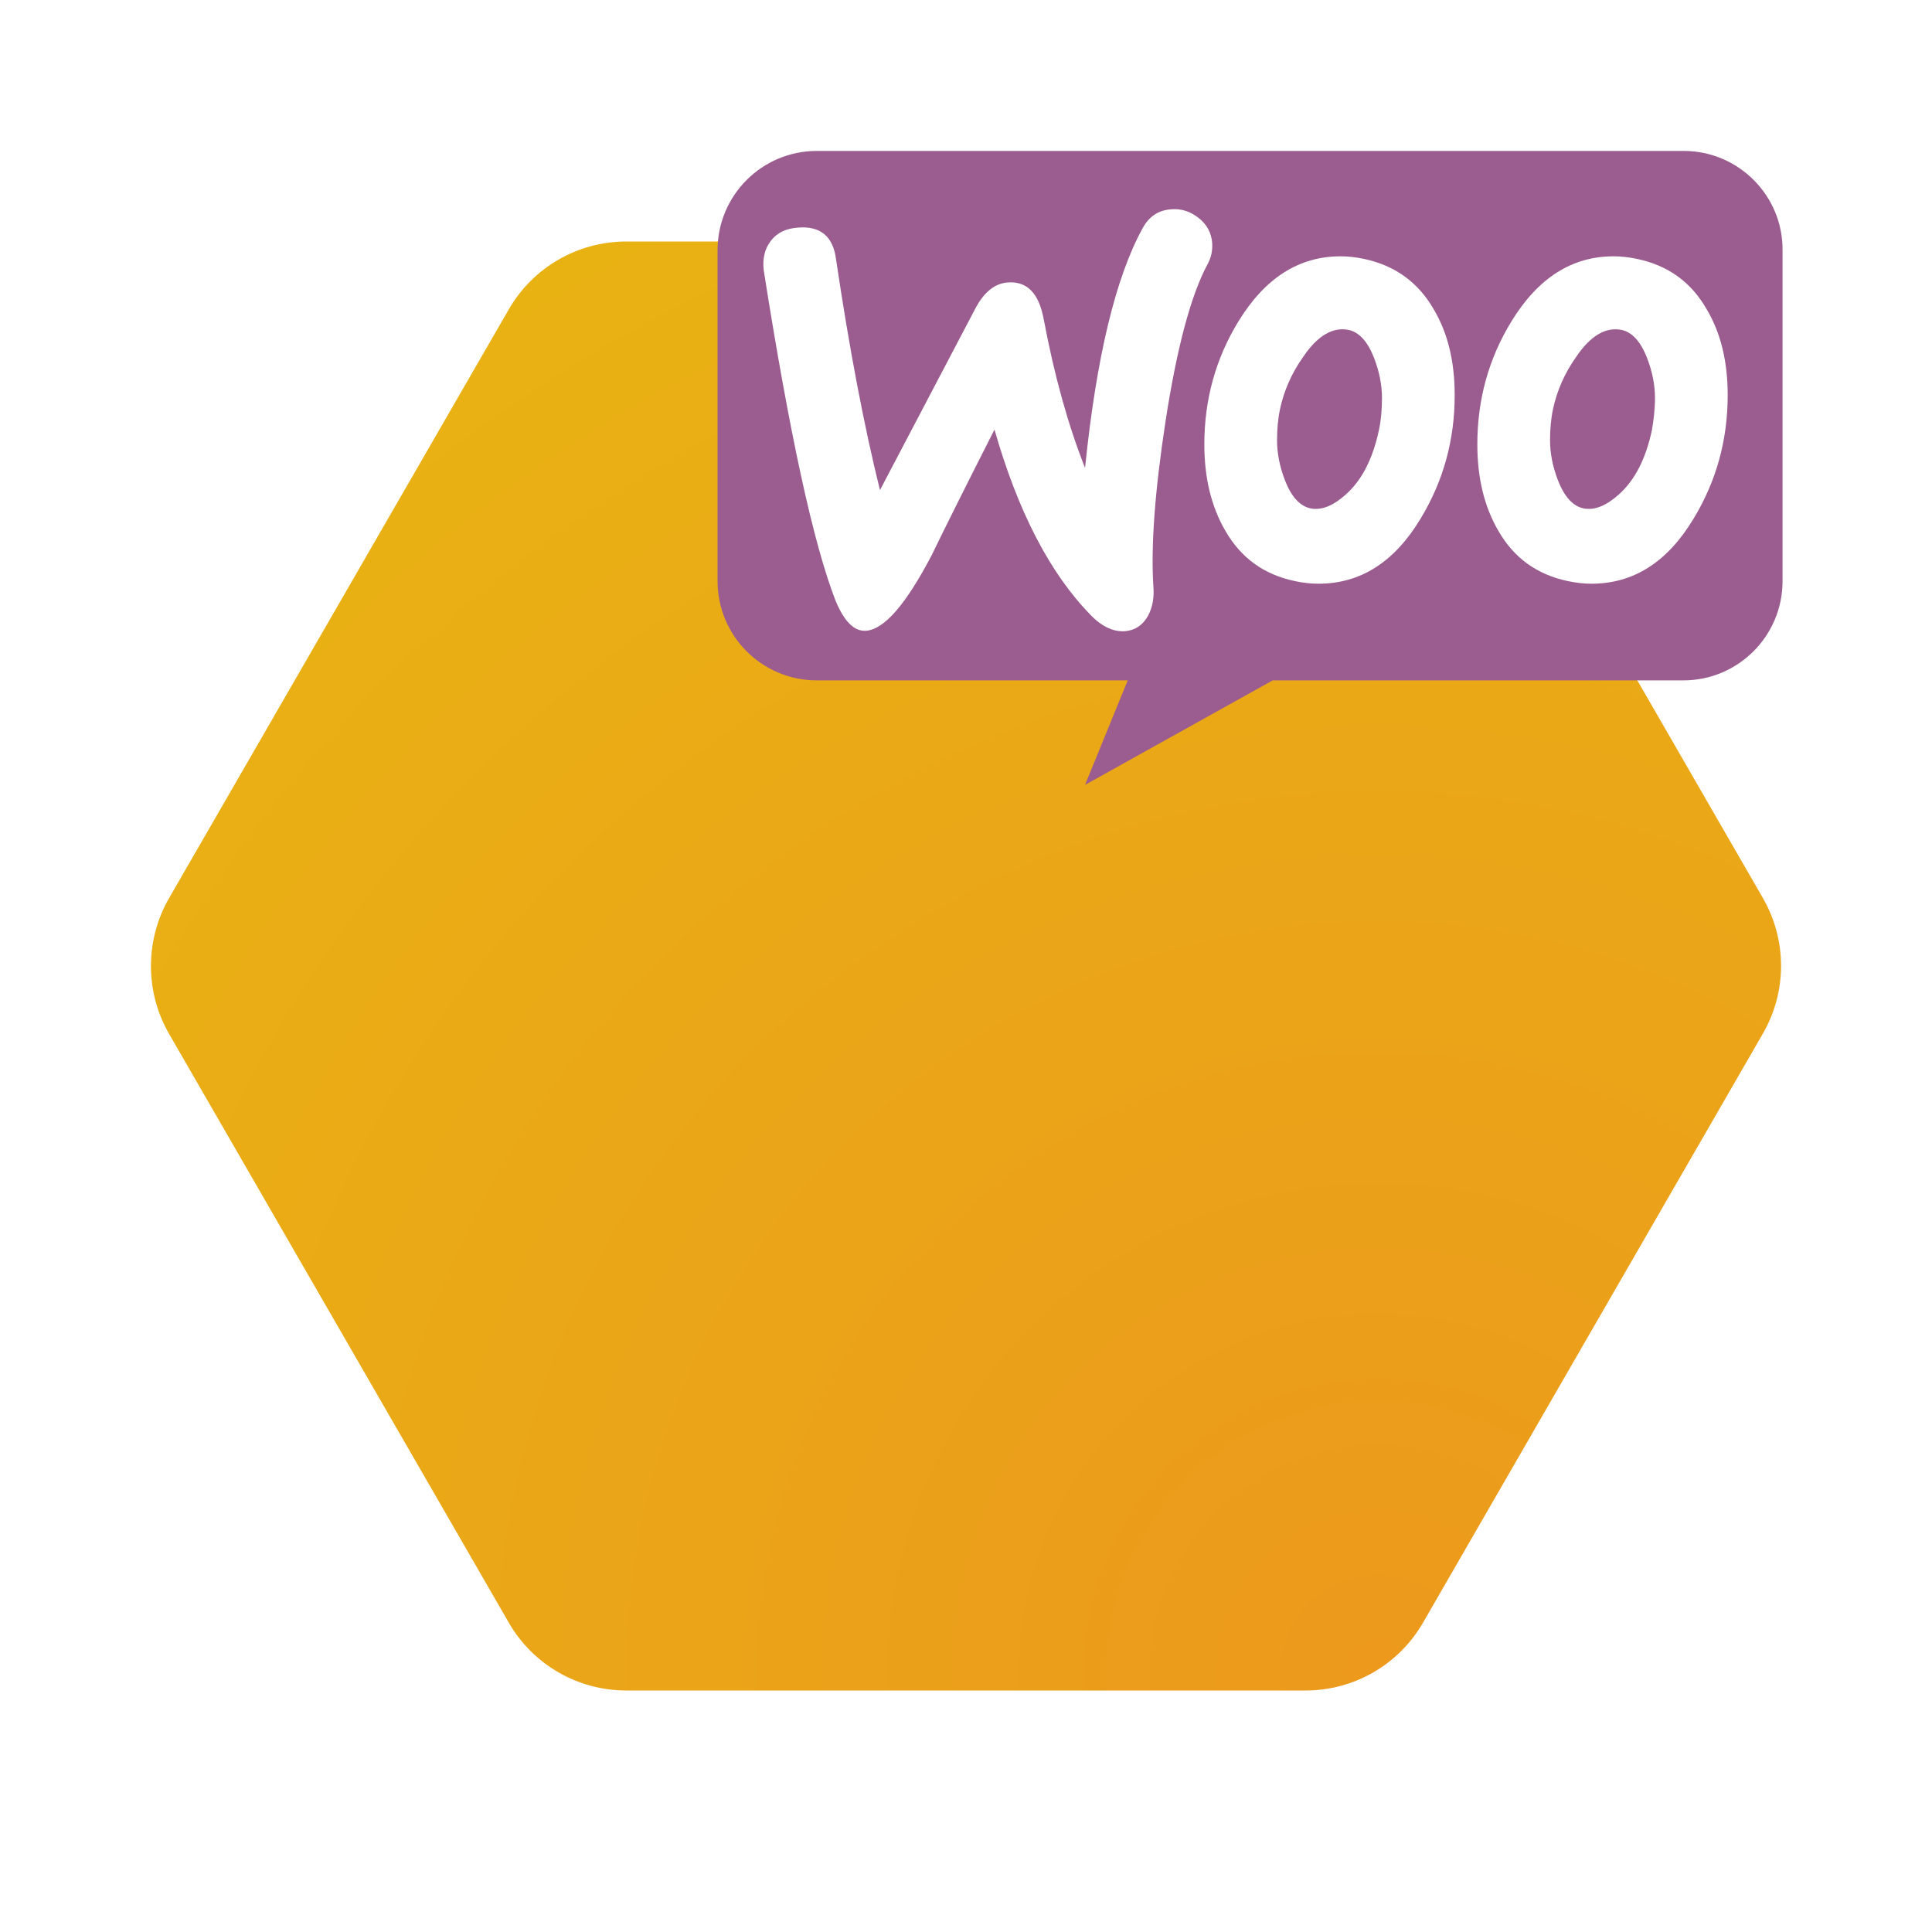
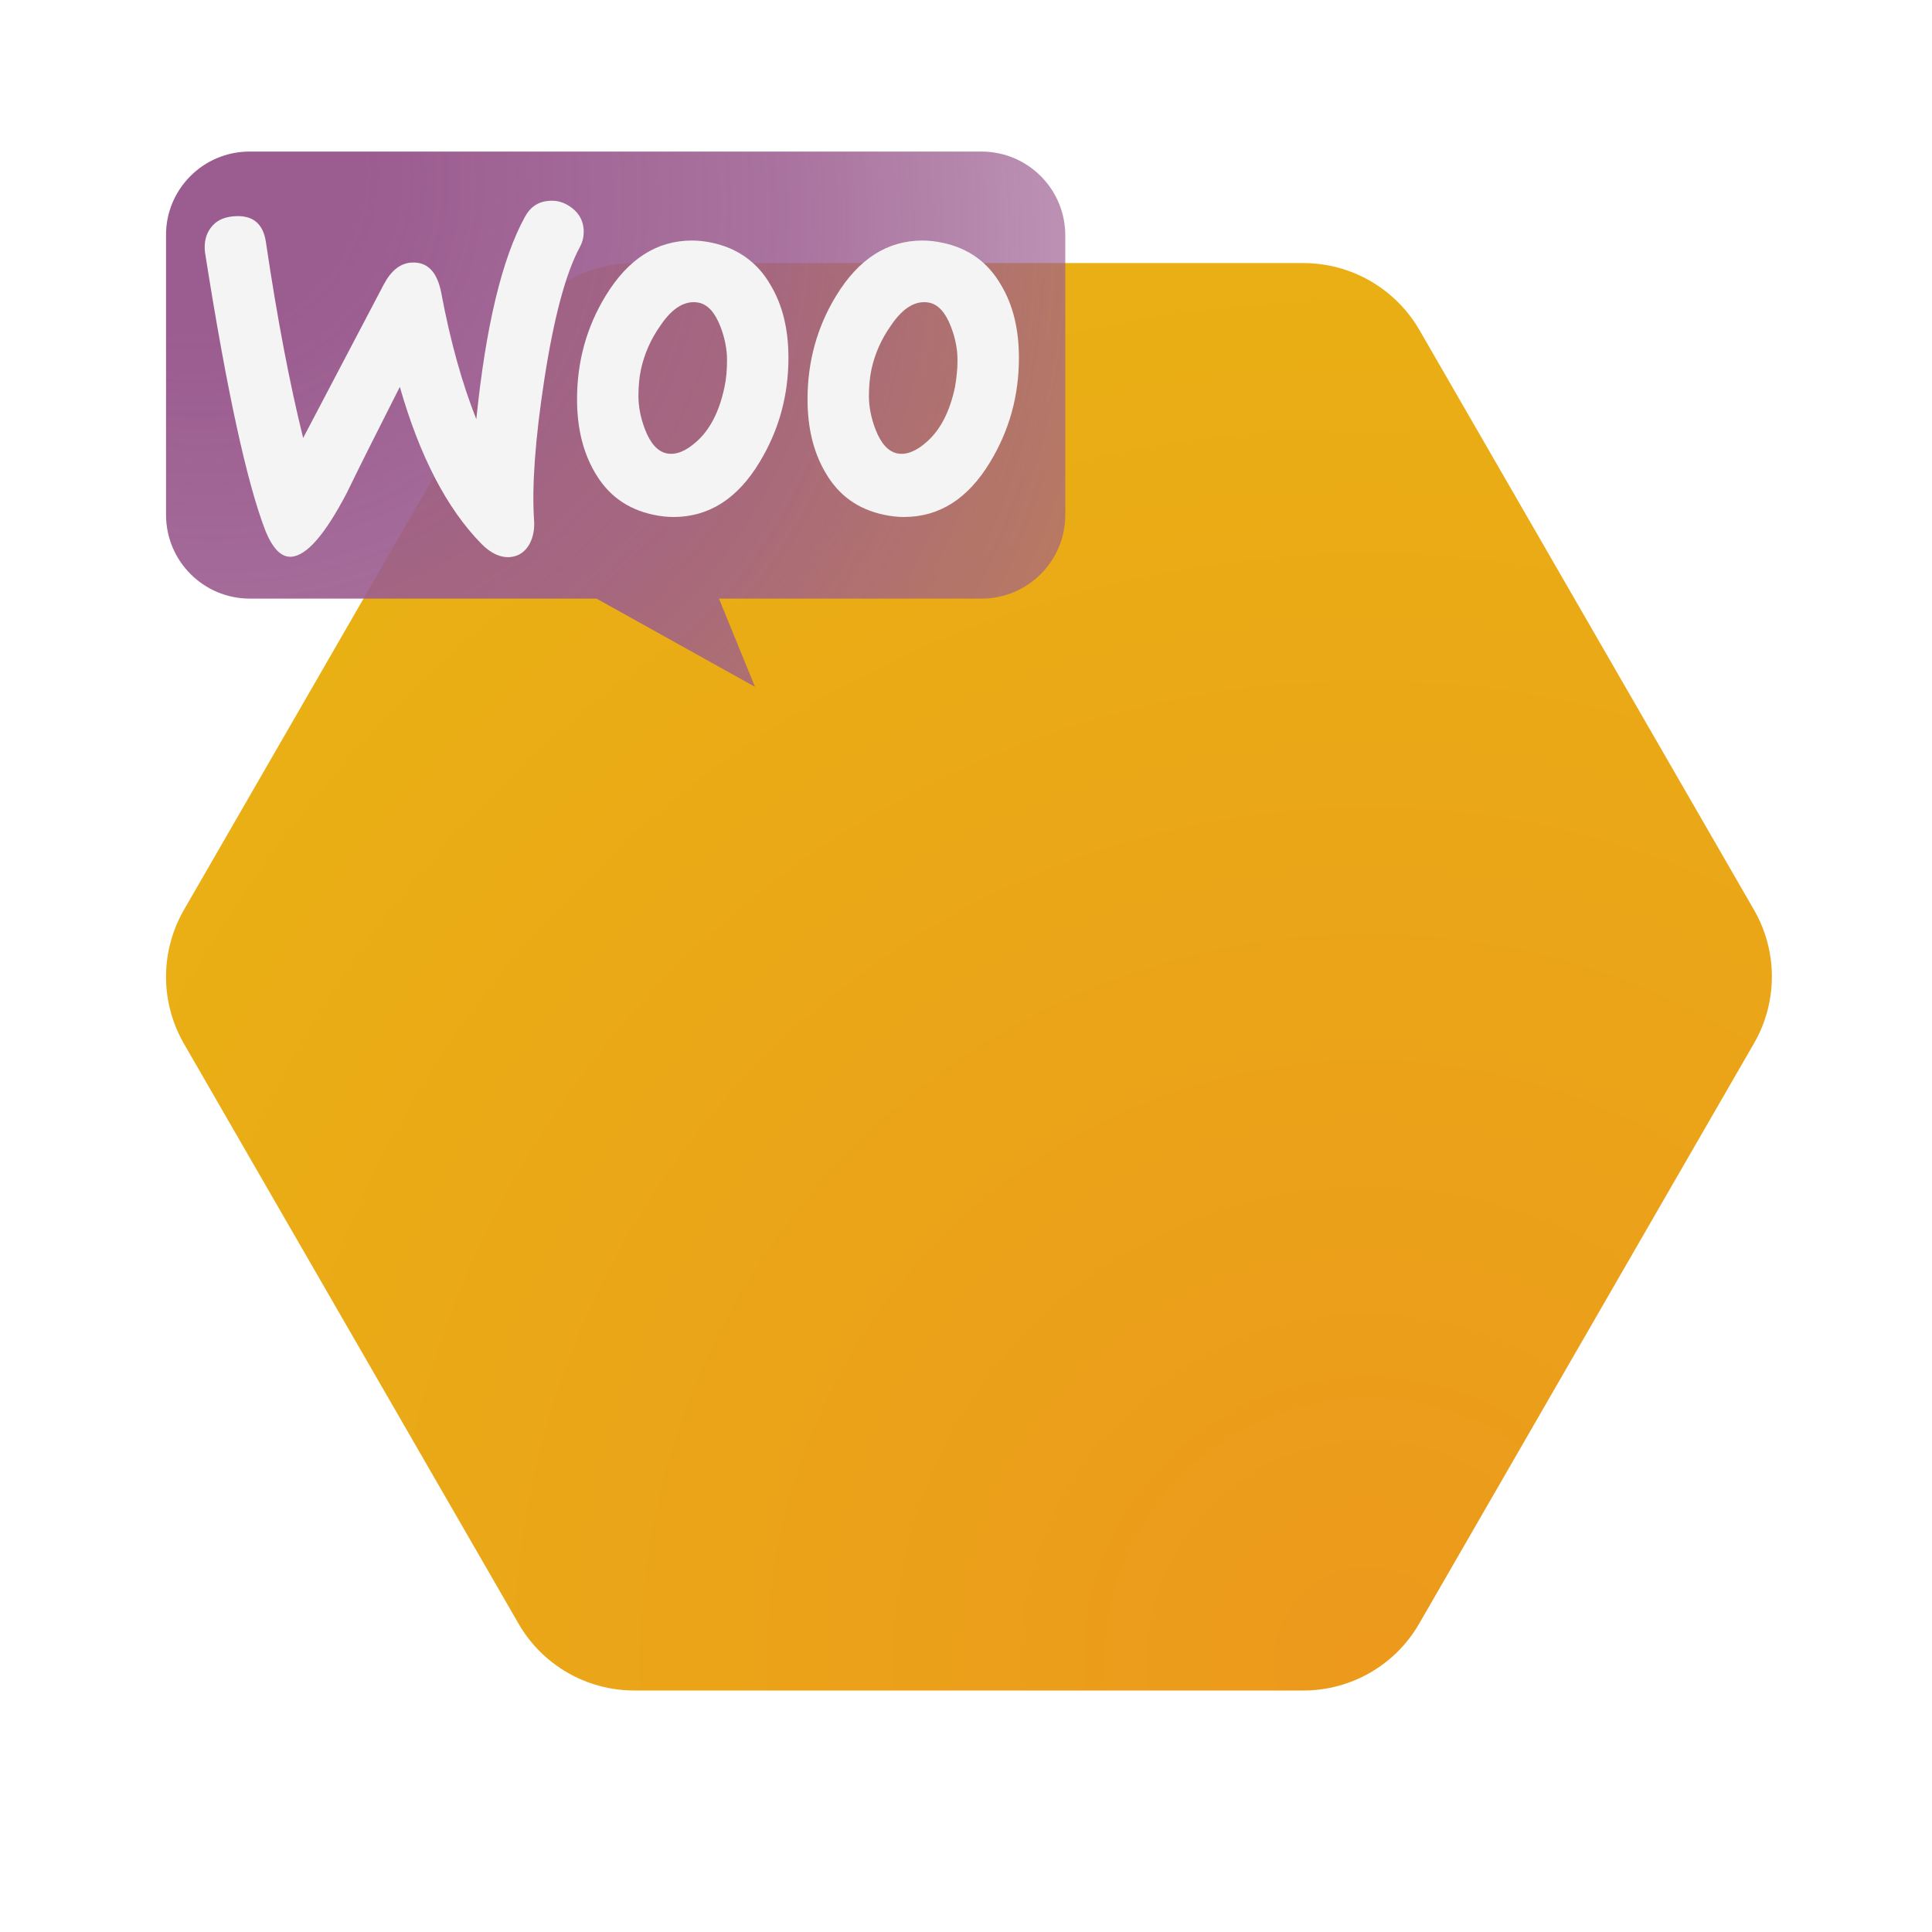
<svg xmlns="http://www.w3.org/2000/svg" width="256" height="256" viewBox="0 0 256 256" fill="none">
  <rect width="256" height="256" fill="white" />
-   <path d="M233.596 119L188.592 41C185.352 35.42 179.411 32 172.991 32H82.983C76.562 32 70.622 35.42 67.412 41L22.408 119C19.197 124.58 19.197 131.42 22.408 137L67.412 215C70.622 220.58 76.562 224 82.983 224H172.991C179.411 224 185.352 220.58 188.562 215L233.566 137C236.806 131.42 236.806 124.58 233.596 119Z" fill="url(#paint0_radial)" />
-   <path fill-rule="evenodd" clip-rule="evenodd" d="M223.1 20H108.235C100.966 20 95.081 25.885 95.081 33.154V77C95.081 84.269 100.966 90.154 108.235 90.154H149.427L143.773 104L168.639 90.154H223.043C230.312 90.154 236.196 84.269 236.196 77V33.154C236.254 25.942 230.369 20 223.1 20Z" fill="#9B5C8F" />
-   <path d="M102.12 31.942C102.928 30.846 104.139 30.269 105.754 30.154C108.697 29.923 110.37 31.308 110.774 34.308C112.562 46.366 114.524 56.577 116.601 64.942L129.235 40.885C130.389 38.693 131.831 37.539 133.562 37.423C136.101 37.25 137.658 38.866 138.293 42.269C139.735 49.943 141.581 56.462 143.774 62C145.274 47.346 147.812 36.789 151.389 30.269C152.255 28.654 153.524 27.846 155.197 27.731C156.524 27.616 157.735 28.019 158.831 28.885C159.928 29.75 160.505 30.846 160.62 32.173C160.678 33.212 160.505 34.077 160.043 34.943C157.793 39.096 155.947 46.077 154.447 55.77C153.004 65.173 152.485 72.5 152.831 77.75C152.947 79.192 152.716 80.462 152.139 81.558C151.447 82.827 150.408 83.519 149.081 83.635C147.581 83.75 146.024 83.058 144.524 81.5C139.158 76.019 134.889 67.827 131.774 56.923C128.024 64.308 125.254 69.846 123.466 73.539C120.062 80.058 117.178 83.404 114.754 83.577C113.197 83.692 111.87 82.366 110.716 79.596C107.774 72.039 104.601 57.443 101.197 35.808C101.024 34.308 101.312 32.981 102.12 31.942Z" fill="white" />
-   <path d="M226.158 41C224.081 37.365 221.024 35.173 216.928 34.308C215.831 34.077 214.793 33.962 213.812 33.962C208.274 33.962 203.774 36.846 200.254 42.615C197.254 47.519 195.754 52.942 195.754 58.885C195.754 63.327 196.677 67.135 198.524 70.308C200.601 73.942 203.658 76.135 207.754 77C208.851 77.231 209.889 77.346 210.87 77.346C216.466 77.346 220.966 74.462 224.428 68.692C227.428 63.731 228.928 58.308 228.928 52.365C228.928 47.865 228.004 44.115 226.158 41ZM218.889 56.981C218.081 60.789 216.639 63.615 214.504 65.519C212.831 67.019 211.274 67.654 209.831 67.365C208.447 67.077 207.293 65.865 206.428 63.615C205.735 61.827 205.389 60.039 205.389 58.365C205.389 56.923 205.504 55.481 205.793 54.154C206.312 51.789 207.293 49.481 208.851 47.289C210.754 44.462 212.774 43.308 214.851 43.712C216.235 44 217.389 45.212 218.254 47.462C218.947 49.25 219.293 51.039 219.293 52.712C219.293 54.212 219.12 55.654 218.889 56.981Z" fill="white" />
-   <path d="M189.985 41C187.908 37.365 184.793 35.173 180.754 34.308C179.658 34.077 178.62 33.962 177.639 33.962C172.101 33.962 167.601 36.846 164.081 42.615C161.081 47.519 159.581 52.942 159.581 58.885C159.581 63.327 160.504 67.135 162.351 70.308C164.428 73.942 167.485 76.135 171.581 77C172.678 77.231 173.716 77.346 174.697 77.346C180.293 77.346 184.793 74.462 188.254 68.692C191.254 63.731 192.754 58.308 192.754 52.365C192.754 47.865 191.831 44.115 189.985 41ZM182.716 56.981C181.908 60.789 180.466 63.615 178.331 65.519C176.658 67.019 175.101 67.654 173.658 67.365C172.274 67.077 171.12 65.865 170.254 63.615C169.562 61.827 169.216 60.039 169.216 58.365C169.216 56.923 169.331 55.481 169.62 54.154C170.139 51.789 171.12 49.481 172.678 47.289C174.581 44.462 176.601 43.308 178.678 43.712C180.062 44 181.216 45.212 182.081 47.462C182.774 49.25 183.12 51.039 183.12 52.712C183.12 54.212 183.004 55.654 182.716 56.981Z" fill="white" />
+   <path d="M232.414 120.564L188.081 43.726C184.889 38.229 179.037 34.86 172.712 34.86H84.045C77.72 34.86 71.868 38.229 68.705 43.726L24.372 120.564C21.209 126.061 21.209 132.799 24.372 138.296L68.705 215.134C71.868 220.631 77.72 224 84.045 224H172.712C179.037 224 184.889 220.631 188.051 215.134L232.385 138.296C235.577 132.799 235.577 126.061 232.414 120.564Z" fill="url(#paint0_radial)" />
+   <path fill-rule="evenodd" clip-rule="evenodd" d="M33.059 20.083H130.049C136.187 20.083 141.156 25.052 141.156 31.19V68.213C141.156 74.351 136.187 79.32 130.049 79.32H95.267L100.041 91.011L79.045 79.32H33.108C26.97 79.32 22.001 74.351 22.001 68.213V31.19C21.953 25.101 26.921 20.083 33.059 20.083Z" fill="url(#paint1_radial)" />
+   <path d="M27.941 30.168C28.623 29.242 29.646 28.755 31.01 28.657C33.495 28.463 34.907 29.632 35.248 32.165C36.758 42.346 38.415 50.968 40.169 58.032L50.837 37.718C51.811 35.867 53.029 34.893 54.49 34.795C56.634 34.649 57.949 36.013 58.485 38.887C59.703 45.366 61.262 50.871 63.113 55.548C64.379 43.174 66.523 34.26 69.543 28.755C70.274 27.391 71.345 26.709 72.758 26.611C73.879 26.514 74.902 26.855 75.827 27.586C76.753 28.317 77.24 29.242 77.337 30.363C77.386 31.239 77.24 31.97 76.85 32.701C74.95 36.208 73.391 42.103 72.125 50.286C70.907 58.227 70.469 64.414 70.761 68.847C70.858 70.064 70.663 71.136 70.176 72.062C69.592 73.133 68.715 73.718 67.594 73.815C66.328 73.913 65.013 73.328 63.746 72.013C59.216 67.385 55.611 60.468 52.98 51.261C49.814 57.496 47.476 62.173 45.965 65.29C43.091 70.795 40.656 73.621 38.61 73.767C37.294 73.864 36.174 72.744 35.2 70.405C32.715 64.024 30.036 51.699 27.162 33.431C27.016 32.165 27.259 31.044 27.941 30.168Z" fill="#F4F4F4" />
+   <path d="M132.674 37.815C130.921 34.746 128.339 32.895 124.88 32.164C123.954 31.969 123.078 31.872 122.249 31.872C117.573 31.872 113.773 34.307 110.802 39.179C108.269 43.32 107.002 47.899 107.002 52.916C107.002 56.667 107.781 59.882 109.34 62.562C111.094 65.631 113.676 67.482 117.134 68.212C118.06 68.407 118.937 68.505 119.765 68.505C124.49 68.505 128.29 66.069 131.213 61.198C133.746 57.008 135.012 52.429 135.012 47.412C135.012 43.612 134.233 40.446 132.674 37.815ZM126.536 51.309C125.854 54.524 124.636 56.911 122.834 58.518C121.421 59.785 120.106 60.321 118.888 60.077C117.719 59.834 116.745 58.811 116.014 56.911C115.429 55.401 115.137 53.891 115.137 52.478C115.137 51.26 115.235 50.042 115.478 48.922C115.917 46.924 116.745 44.976 118.06 43.125C119.668 40.738 121.373 39.764 123.126 40.105C124.295 40.348 125.27 41.371 126 43.271C126.585 44.781 126.877 46.291 126.877 47.704C126.877 48.97 126.731 50.188 126.536 51.309Z" fill="#F4F4F4" />
+   <path d="M102.133 37.815C100.379 34.746 97.749 32.895 94.339 32.164C93.413 31.969 92.537 31.872 91.708 31.872C87.032 31.872 83.232 34.307 80.261 39.179C77.728 43.32 76.461 47.899 76.461 52.916C76.461 56.667 77.24 59.882 78.799 62.562C80.553 65.631 83.135 67.482 86.593 68.212C87.519 68.407 88.396 68.505 89.224 68.505C93.949 68.505 97.749 66.069 100.672 61.198C103.205 57.008 104.471 52.429 104.471 47.412C104.471 43.612 103.692 40.446 102.133 37.815ZM95.995 51.309C95.313 54.524 94.095 56.911 92.293 58.518C90.88 59.785 89.565 60.321 88.347 60.077C87.178 59.834 86.204 58.811 85.473 56.911C84.888 55.401 84.596 53.891 84.596 52.478C84.596 51.26 84.694 50.042 84.937 48.922C85.376 46.924 86.204 44.976 87.519 43.125C89.127 40.738 90.832 39.764 92.585 40.105C93.754 40.348 94.729 41.371 95.459 43.271C96.044 44.781 96.336 46.291 96.336 47.704C96.336 48.97 96.239 50.188 95.995 51.309Z" fill="#F4F4F4" />
  <defs>
-     <radialGradient id="paint0_radial" cx="0" cy="0" r="1" gradientUnits="userSpaceOnUse" gradientTransform="translate(182.492 221.5) scale(216.074 216.056)">
+     <radialGradient id="paint0_radial" cx="0" cy="0" r="1" gradientUnits="userSpaceOnUse" gradientTransform="translate(182.071 221.537) scale(212.856 212.837)">
      <stop stop-color="#EC991C" />
      <stop offset="1" stop-color="#E9B213" />
    </radialGradient>
+     <radialGradient id="paint1_radial" cx="0" cy="0" r="1" gradientUnits="userSpaceOnUse" gradientTransform="translate(22.1671 20.0834) rotate(30.7841) scale(138.583 122.327)">
+       <stop offset="0.188" stop-color="#9B5C8F" />
+       <stop offset="0.613" stop-color="#9B5C8F" stop-opacity="0.857" />
+       <stop offset="1" stop-color="#9B5C8F" stop-opacity="0.6" />
+     </radialGradient>
  </defs>
</svg>
